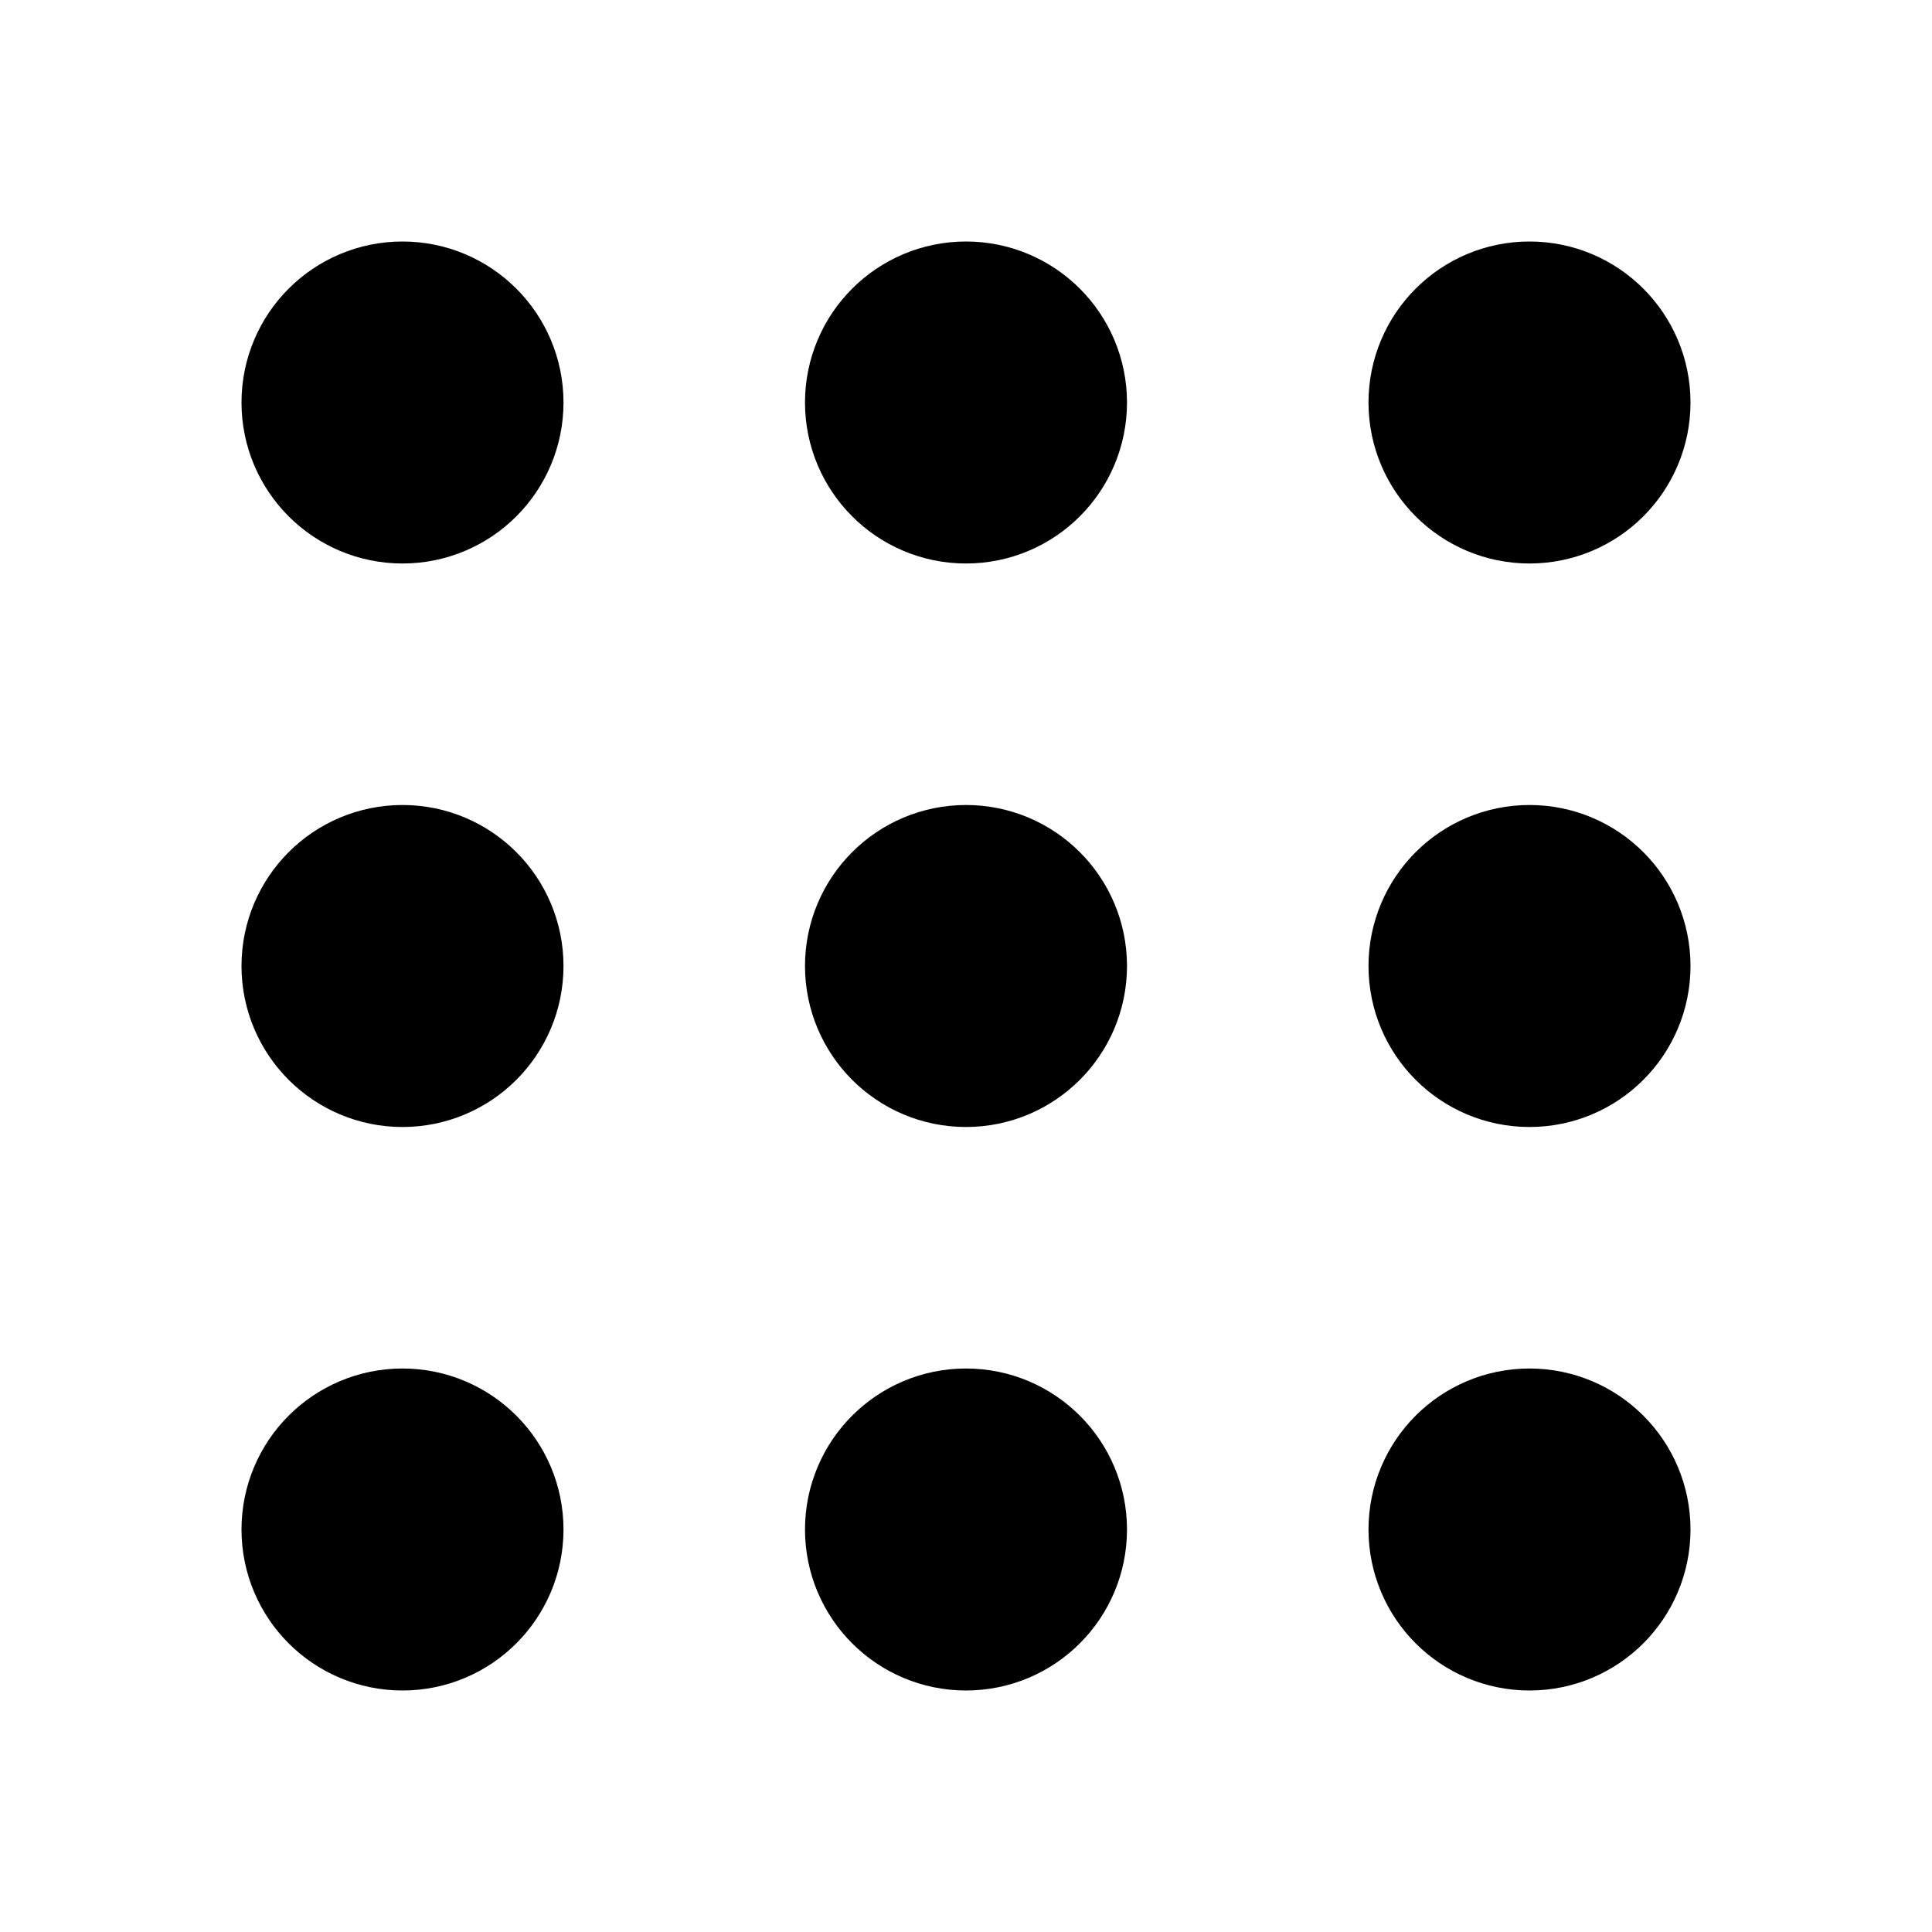
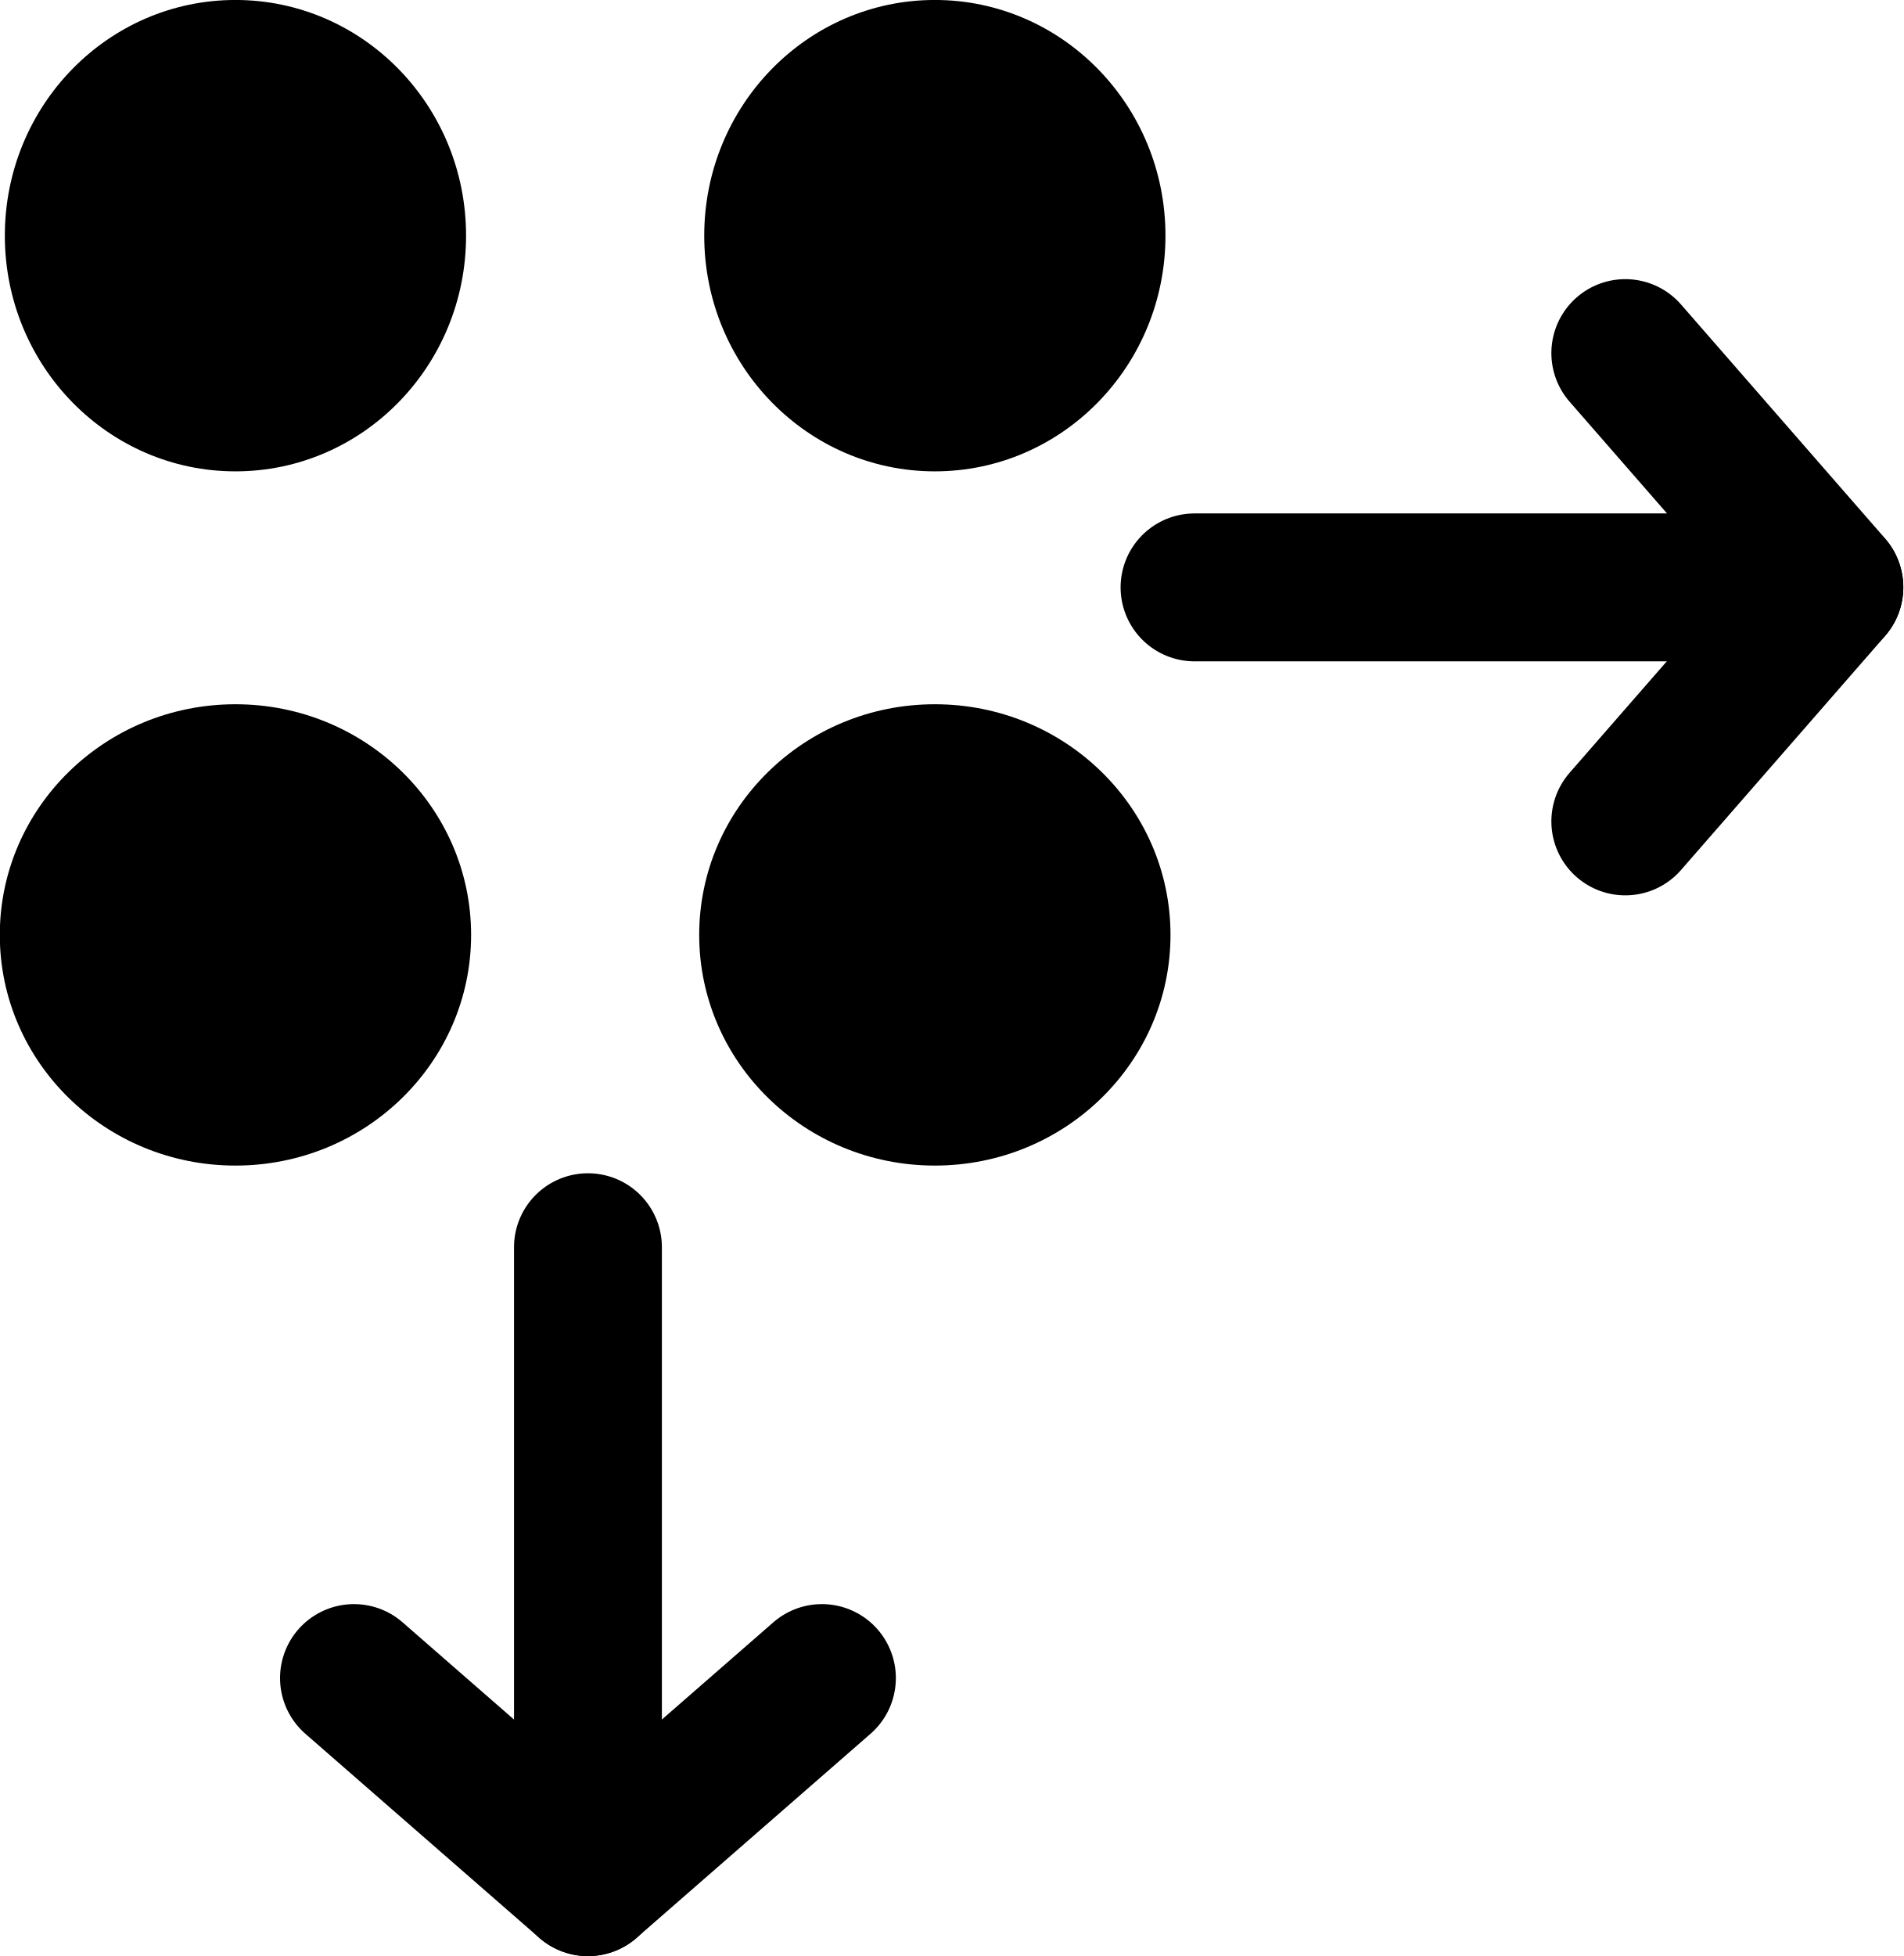
- <svg xmlns="http://www.w3.org/2000/svg" width="24" height="24" viewBox="0 0 24 24" fill="none" stroke="currentColor" stroke-width="2" stroke-linecap="round" stroke-linejoin="round" class="lucide lucide-grip-icon lucide-grip">
-   <circle cx="12" cy="5" r="1" />
-   <circle cx="19" cy="5" r="1" />
-   <circle cx="5" cy="5" r="1" />
-   <circle cx="12" cy="12" r="1" />
-   <circle cx="19" cy="12" r="1" />
-   <circle cx="5" cy="12" r="1" />
-   <circle cx="12" cy="19" r="1" />
-   <circle cx="19" cy="19" r="1" />
-   <circle cx="5" cy="19" r="1" />
+ <svg xmlns="http://www.w3.org/2000/svg" width="6.809mm" height="6.996mm" viewBox="0 0 6.809 6.996" version="1.1" id="svg1" xml:space="preserve">
+   <defs id="defs1" />
+   <g id="layer1" transform="translate(-70.1957,-132.2821)">
+     <g id="g28">
+       <ellipse style="fill:#000000;stroke:none;stroke-width:0.529;stroke-linecap:round;stroke-linejoin:round;stroke-dasharray:none;stroke-opacity:1" id="path19" cx="71.038" cy="133.125" rx="0.825" ry="0.843" />
+       <ellipse style="fill:#000000;stroke:none;stroke-width:0.529;stroke-linecap:round;stroke-linejoin:round;stroke-dasharray:none;stroke-opacity:1" id="path19-7" cx="73.54" cy="133.125" rx="0.825" ry="0.843" />
+       <ellipse style="fill:#000000;stroke:none;stroke-width:0.529;stroke-linecap:round;stroke-linejoin:round;stroke-dasharray:none;stroke-opacity:1" id="path19-78" cx="-135.626" cy="71.038" rx="0.825" ry="0.843" transform="rotate(-90)" />
+       <ellipse style="fill:#000000;stroke:none;stroke-width:0.529;stroke-linecap:round;stroke-linejoin:round;stroke-dasharray:none;stroke-opacity:1" id="path19-78-1" cx="-135.626" cy="73.54" rx="0.825" ry="0.843" transform="rotate(-90)" />
+       <path style="fill:none;stroke:#000000;stroke-width:0.529;stroke-linecap:round;stroke-linejoin:round;stroke-dasharray:none;stroke-opacity:1" d="m 76.01,133.545 0.73,0.837" id="path8-31-7" />
+       <path style="fill:none;stroke:#000000;stroke-width:0.529;stroke-linecap:round;stroke-linejoin:round;stroke-dasharray:none;stroke-opacity:1" d="m 76.01,135.22 0.73,-0.837" id="path8-3-9-4" />
+       <path style="fill:none;stroke:#000000;stroke-width:0.529;stroke-linecap:round;stroke-linejoin:round;stroke-dasharray:none;stroke-opacity:1" d="m 74.469,134.383 h 2.27" id="path16" />
+       <path style="fill:none;stroke:#000000;stroke-width:0.529;stroke-linecap:round;stroke-linejoin:round;stroke-dasharray:none;stroke-opacity:1" d="m 73.136,138.284 -0.837,0.73" id="path8-31-7-6" />
+       <path style="fill:none;stroke:#000000;stroke-width:0.529;stroke-linecap:round;stroke-linejoin:round;stroke-dasharray:none;stroke-opacity:1" d="m 71.462,138.284 0.837,0.73" id="path8-3-9-4-6" />
+       <path style="fill:none;stroke:#000000;stroke-width:0.529;stroke-linecap:round;stroke-linejoin:round;stroke-dasharray:none;stroke-opacity:1" d="m 72.299,136.743 v 2.27" id="path16-4" />
+     </g>
+   </g>
</svg>
